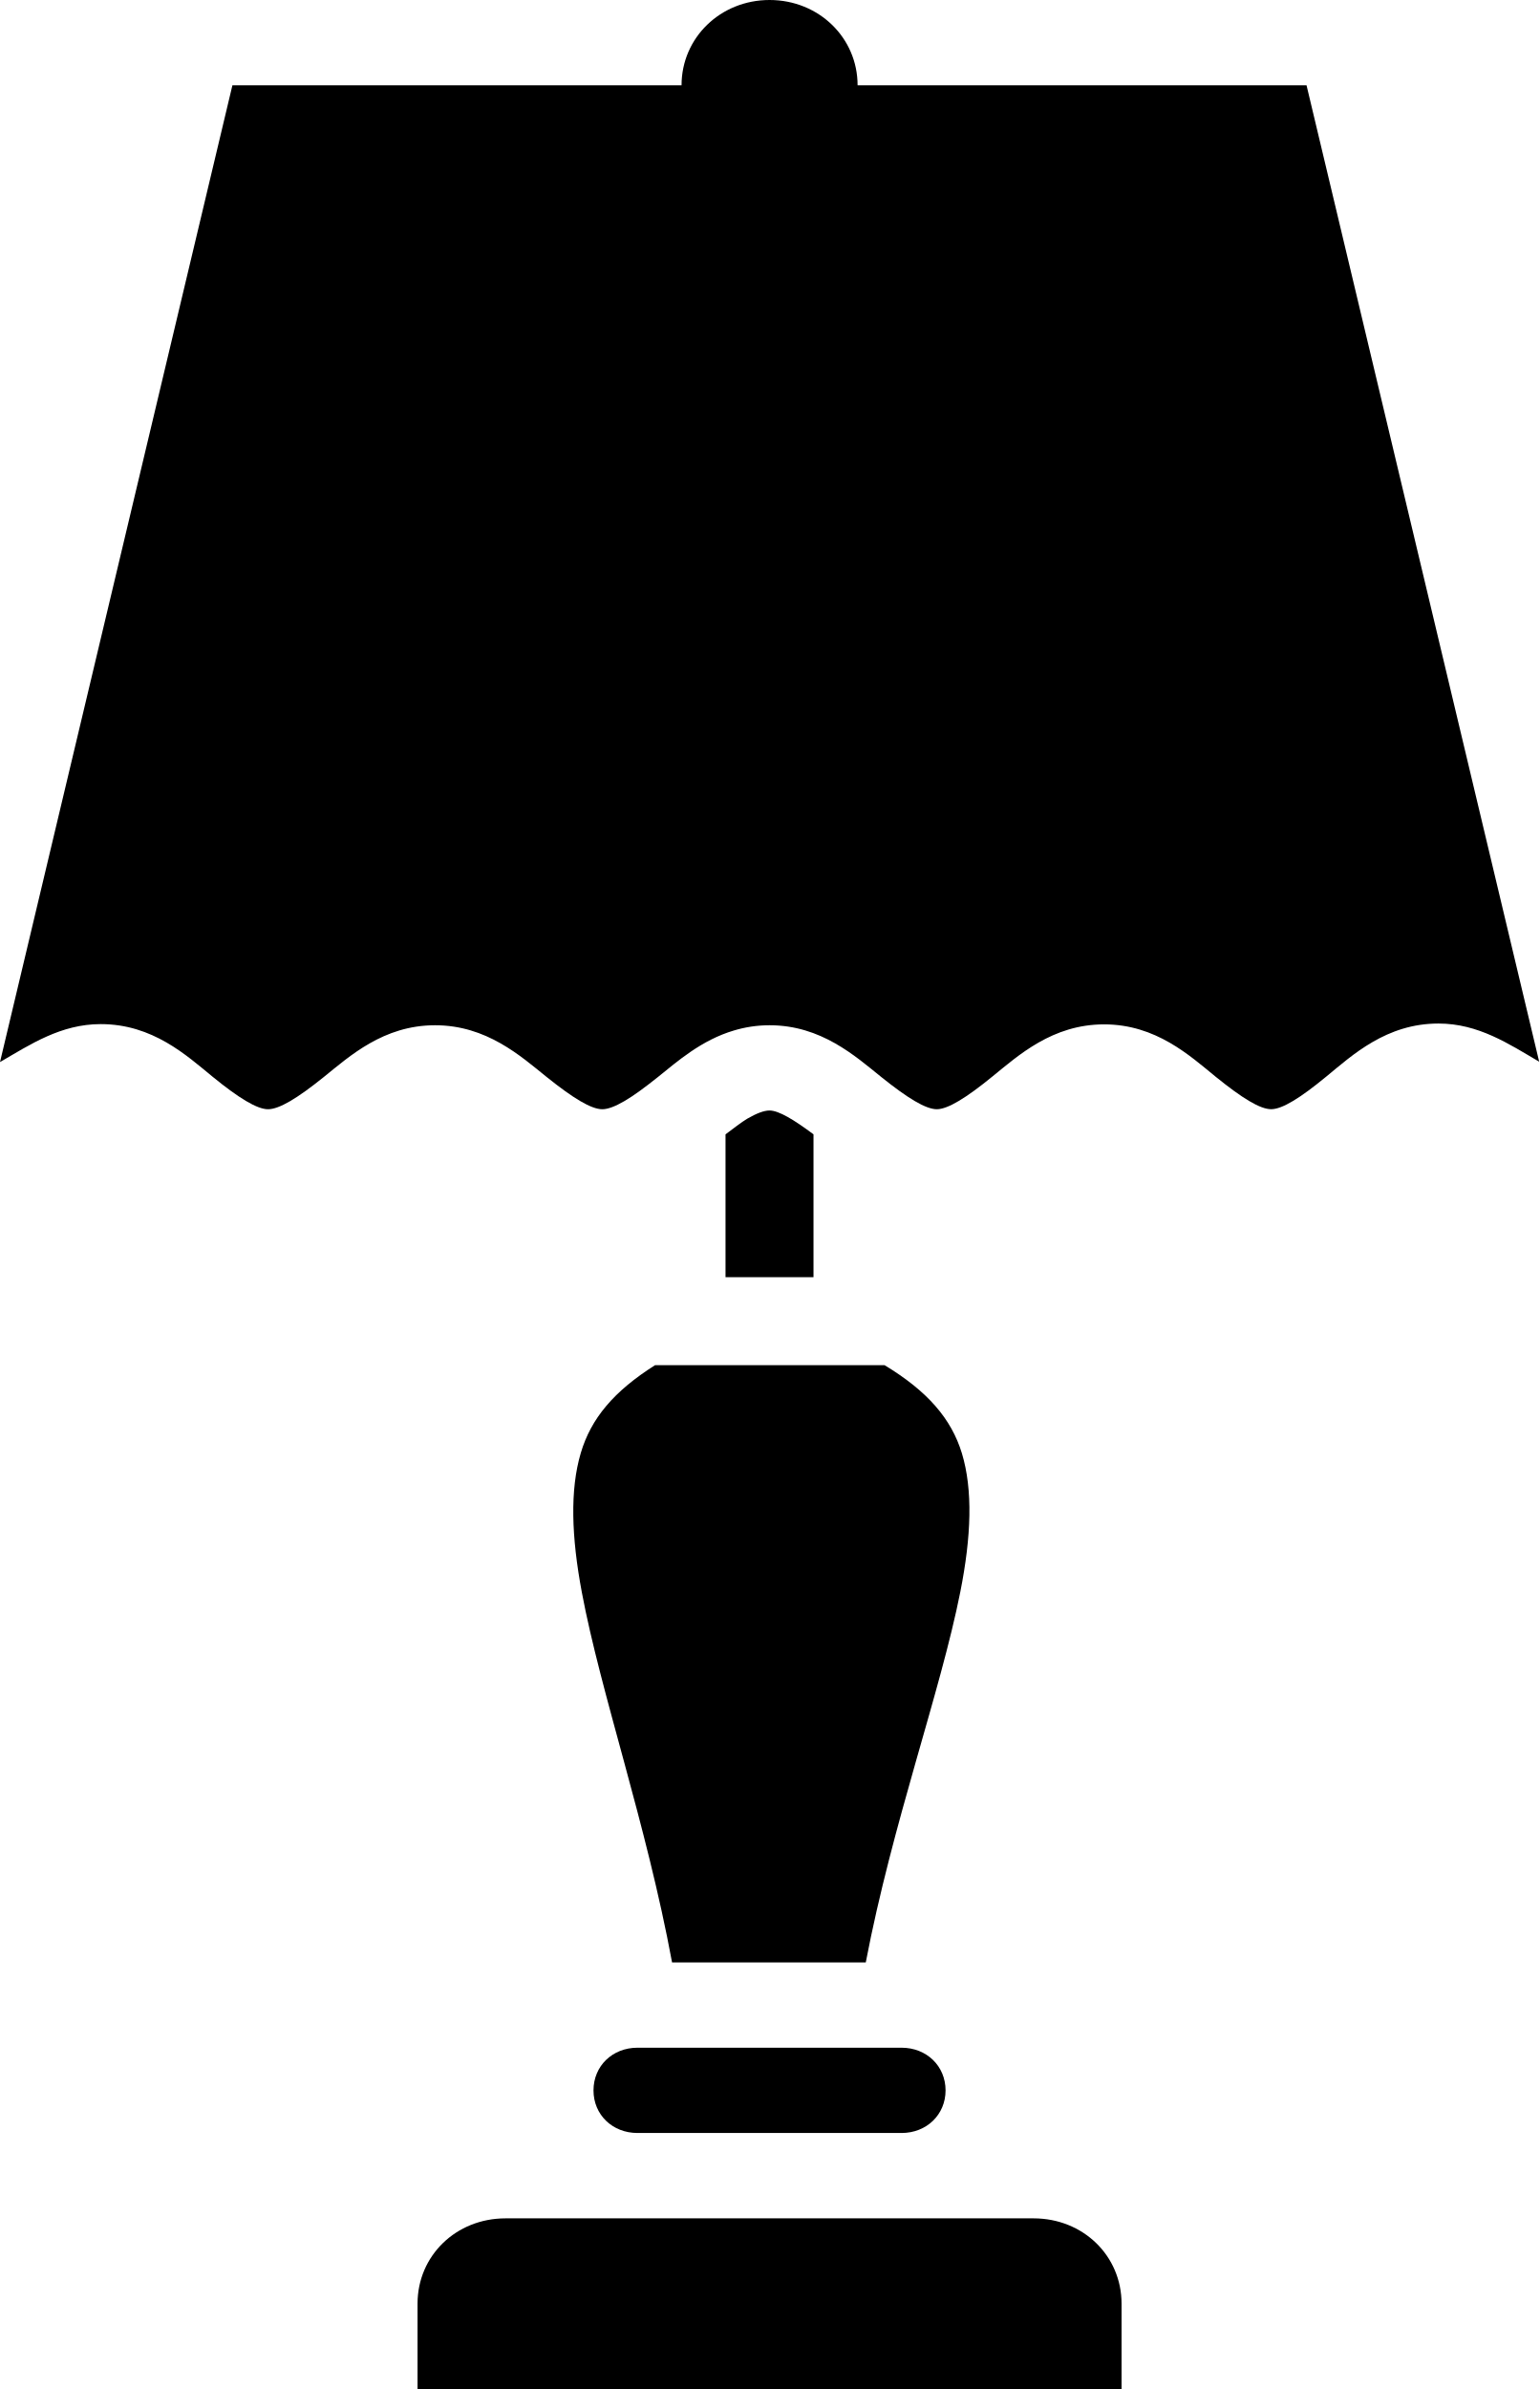
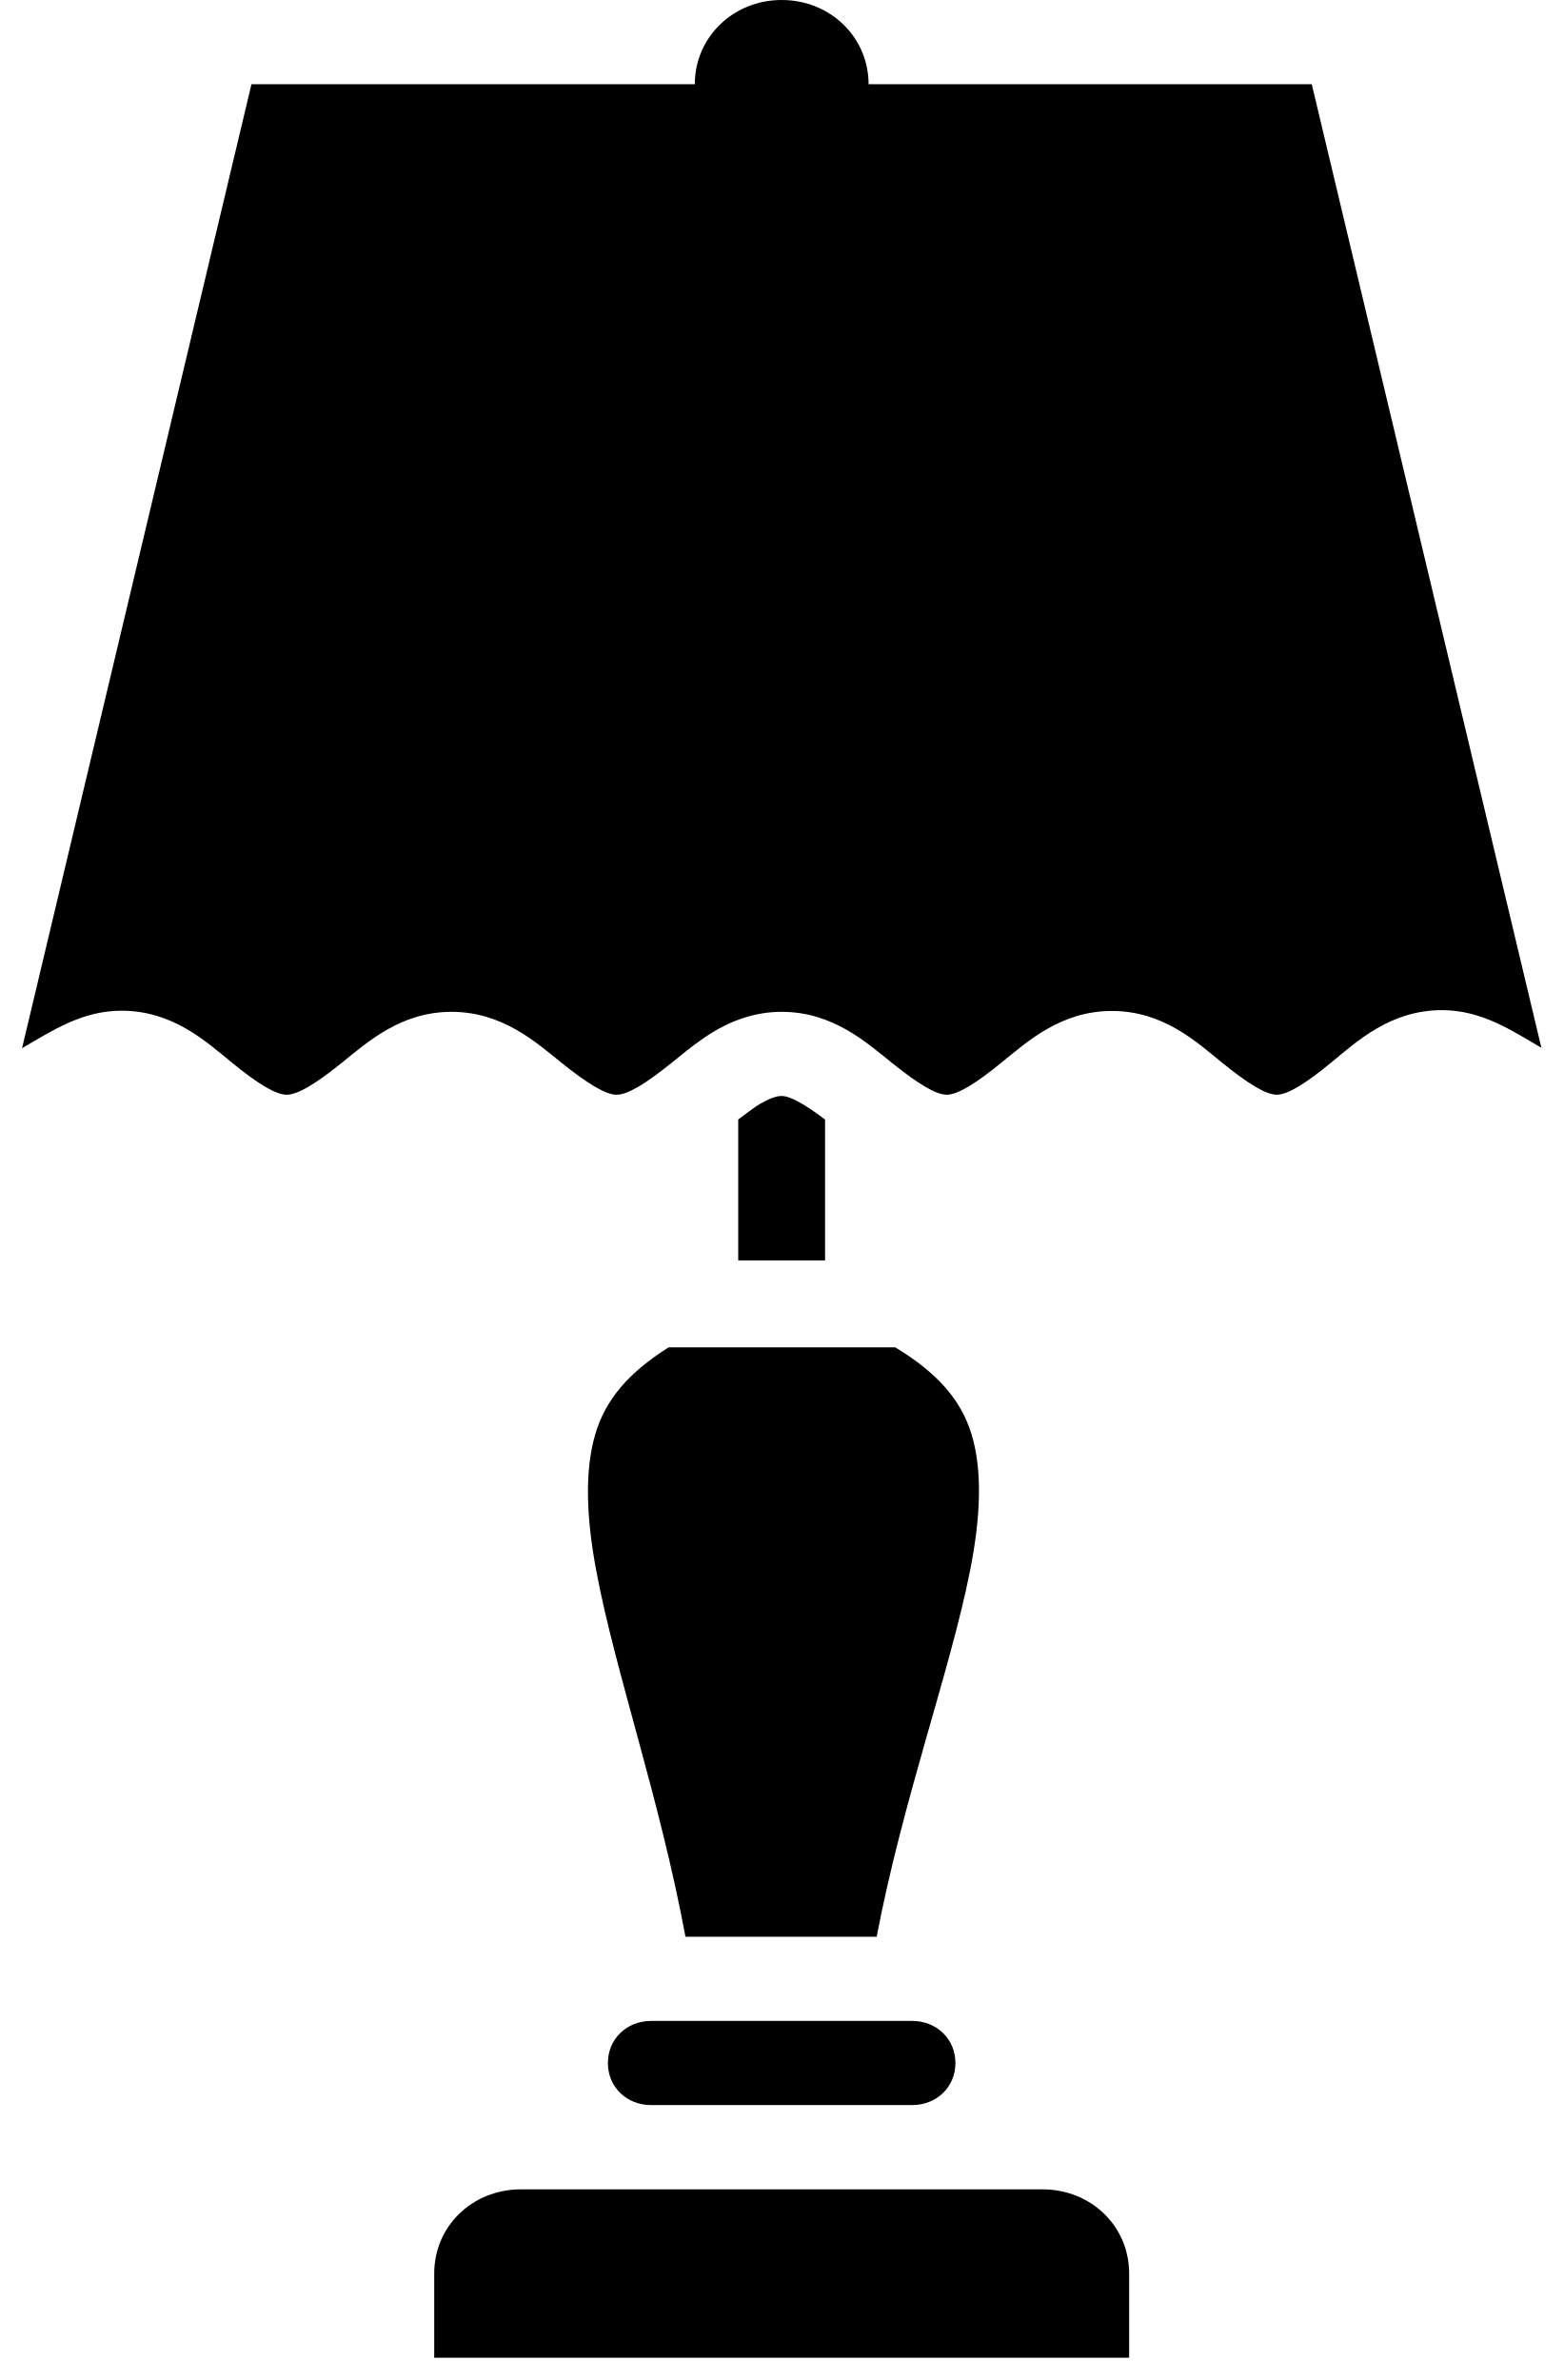
- <svg xmlns="http://www.w3.org/2000/svg" version="1.1" id="svg4488" x="0px" y="0px" width="40.219px" height="62.411px" viewBox="-259.404 -19.675 40.219 62.411" enable-background="new -259.404 -19.675 40.219 62.411" xml:space="preserve">
+ <svg xmlns="http://www.w3.org/2000/svg" version="1.1" id="svg4488" x="0px" y="0px" width="41px" height="62.411px" viewBox="-259.404 -19.675 40.219 63" enable-background="new -259.404 -19.675 40.219 62.411" xml:space="preserve">
  <g>
    <path d="M-244.227,18.283c-0.286,0.966-0.245,2.191,0.027,3.639c0.494,2.635,1.687,6.041,2.358,9.67h5.062 c0.696-3.641,1.949-7.05,2.471-9.683c0.287-1.445,0.33-2.66,0.041-3.617c-0.275-0.899-0.89-1.618-2.021-2.303h-5.997 C-243.361,16.668-243.96,17.38-244.227,18.283z" />
    <path d="M-232.395,38.278h-13.799c-1.293,0-2.299,0.976-2.299,2.229v2.229h2.299h13.799h2.299v-2.229 C-230.096,39.254-231.102,38.278-232.395,38.278z" />
    <path d="M-225.262-17.446h-11.732c0-1.244-1.015-2.229-2.3-2.229c-1.283,0-2.3,0.985-2.3,2.229h-11.737l-6.073,25.517 c0.794-0.461,1.589-0.992,2.632-0.992c1.359,0,2.243,0.818,2.924,1.375c0.682,0.557,1.162,0.849,1.447,0.849 c0.292,0.001,0.769-0.287,1.451-0.836c0.681-0.548,1.564-1.358,2.915-1.358c1.349,0,2.237,0.806,2.919,1.354 c0.684,0.549,1.161,0.84,1.451,0.84c0.146,0,0.338-0.073,0.58-0.214c0.242-0.141,0.53-0.353,0.872-0.626 c0.512-0.411,1.139-0.967,1.99-1.218c0.284-0.085,0.593-0.136,0.93-0.136c1.347,0,2.238,0.805,2.92,1.354 c0.683,0.548,1.159,0.84,1.451,0.84c0.287-0.002,0.766-0.296,1.445-0.85c0.684-0.554,1.571-1.367,2.925-1.367 c1.356,0,2.239,0.817,2.919,1.371c0.342,0.276,0.631,0.489,0.872,0.631c0.24,0.143,0.431,0.214,0.575,0.214 c0.288,0,0.762-0.293,1.442-0.854c0.68-0.559,1.567-1.384,2.929-1.384c1.044,0,1.839,0.533,2.632,0.997L-225.262-17.446z" />
    <path d="M-235.881,33.82h-6.864c-0.657,0-1.15,0.479-1.15,1.115c0,0.635,0.493,1.113,1.15,1.113h6.9c0.655,0,1.15-0.479,1.15-1.113 c0-0.636-0.495-1.115-1.15-1.115H-235.881z" />
    <path d="M-239.295,9.336c-0.146,0-0.338,0.074-0.58,0.213c-0.157,0.094-0.37,0.261-0.57,0.41v3.731h2.299V9.959 C-238.651,9.581-239.054,9.336-239.295,9.336z" />
  </g>
</svg>
